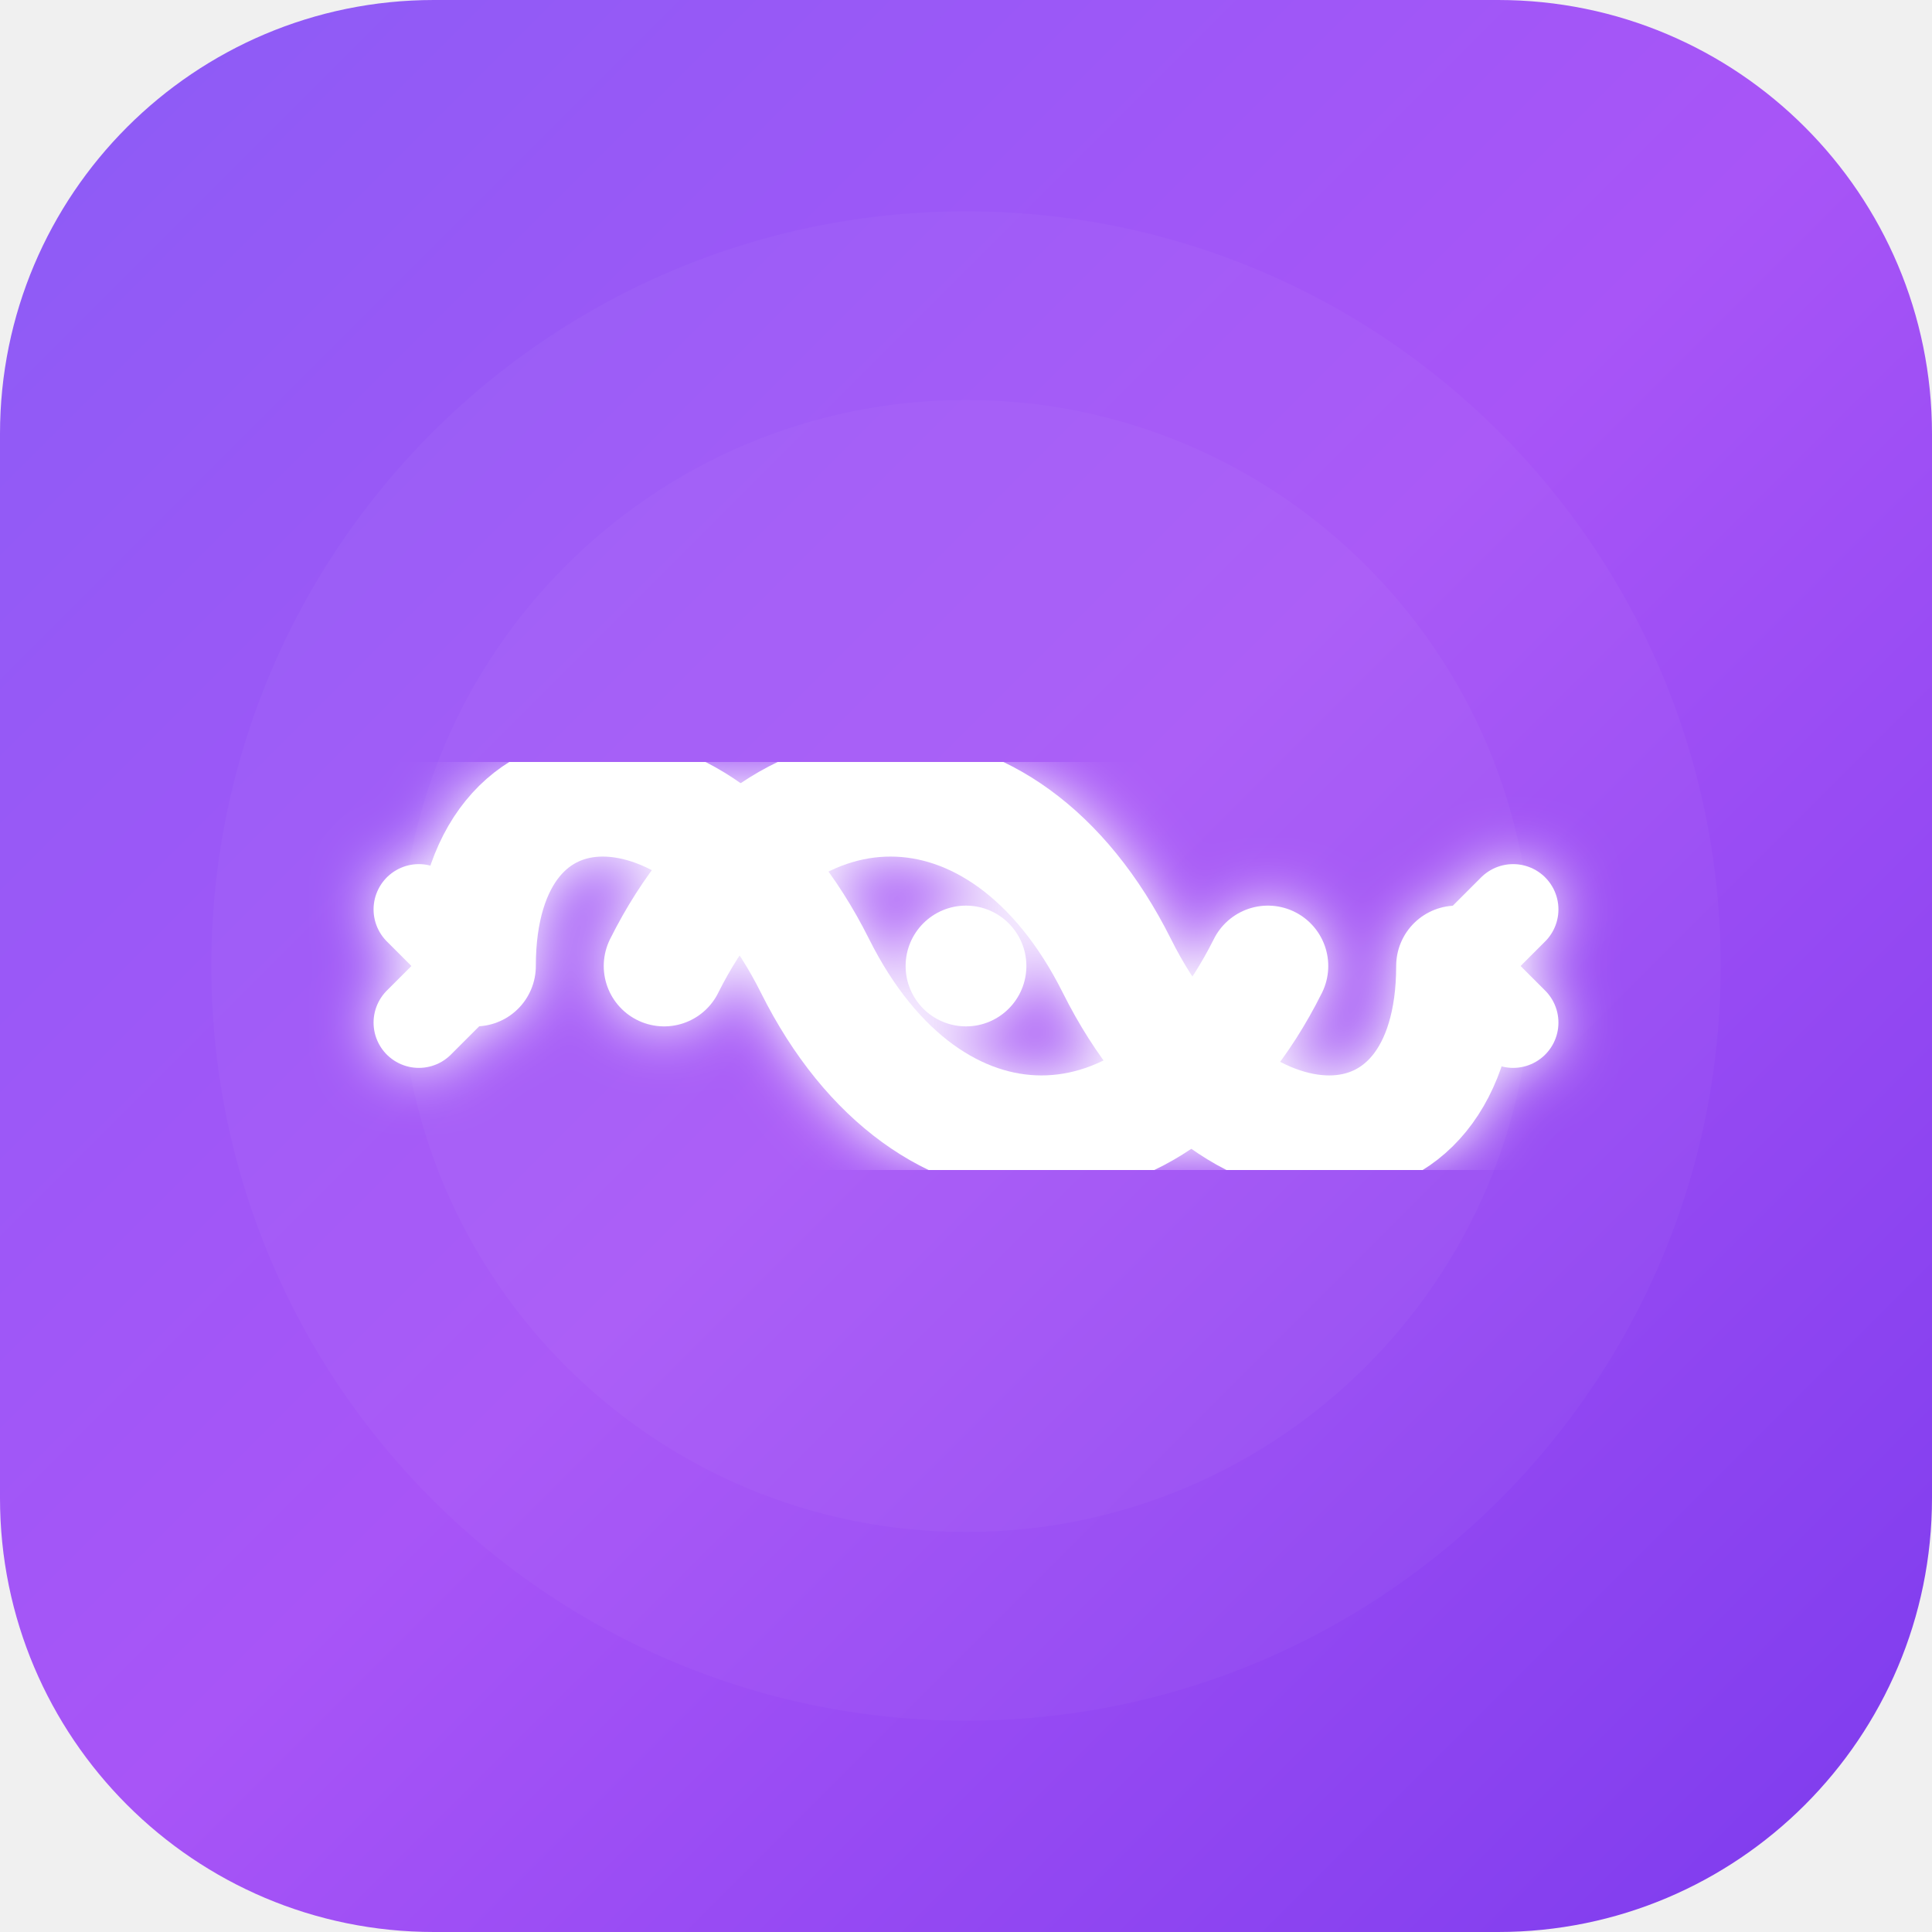
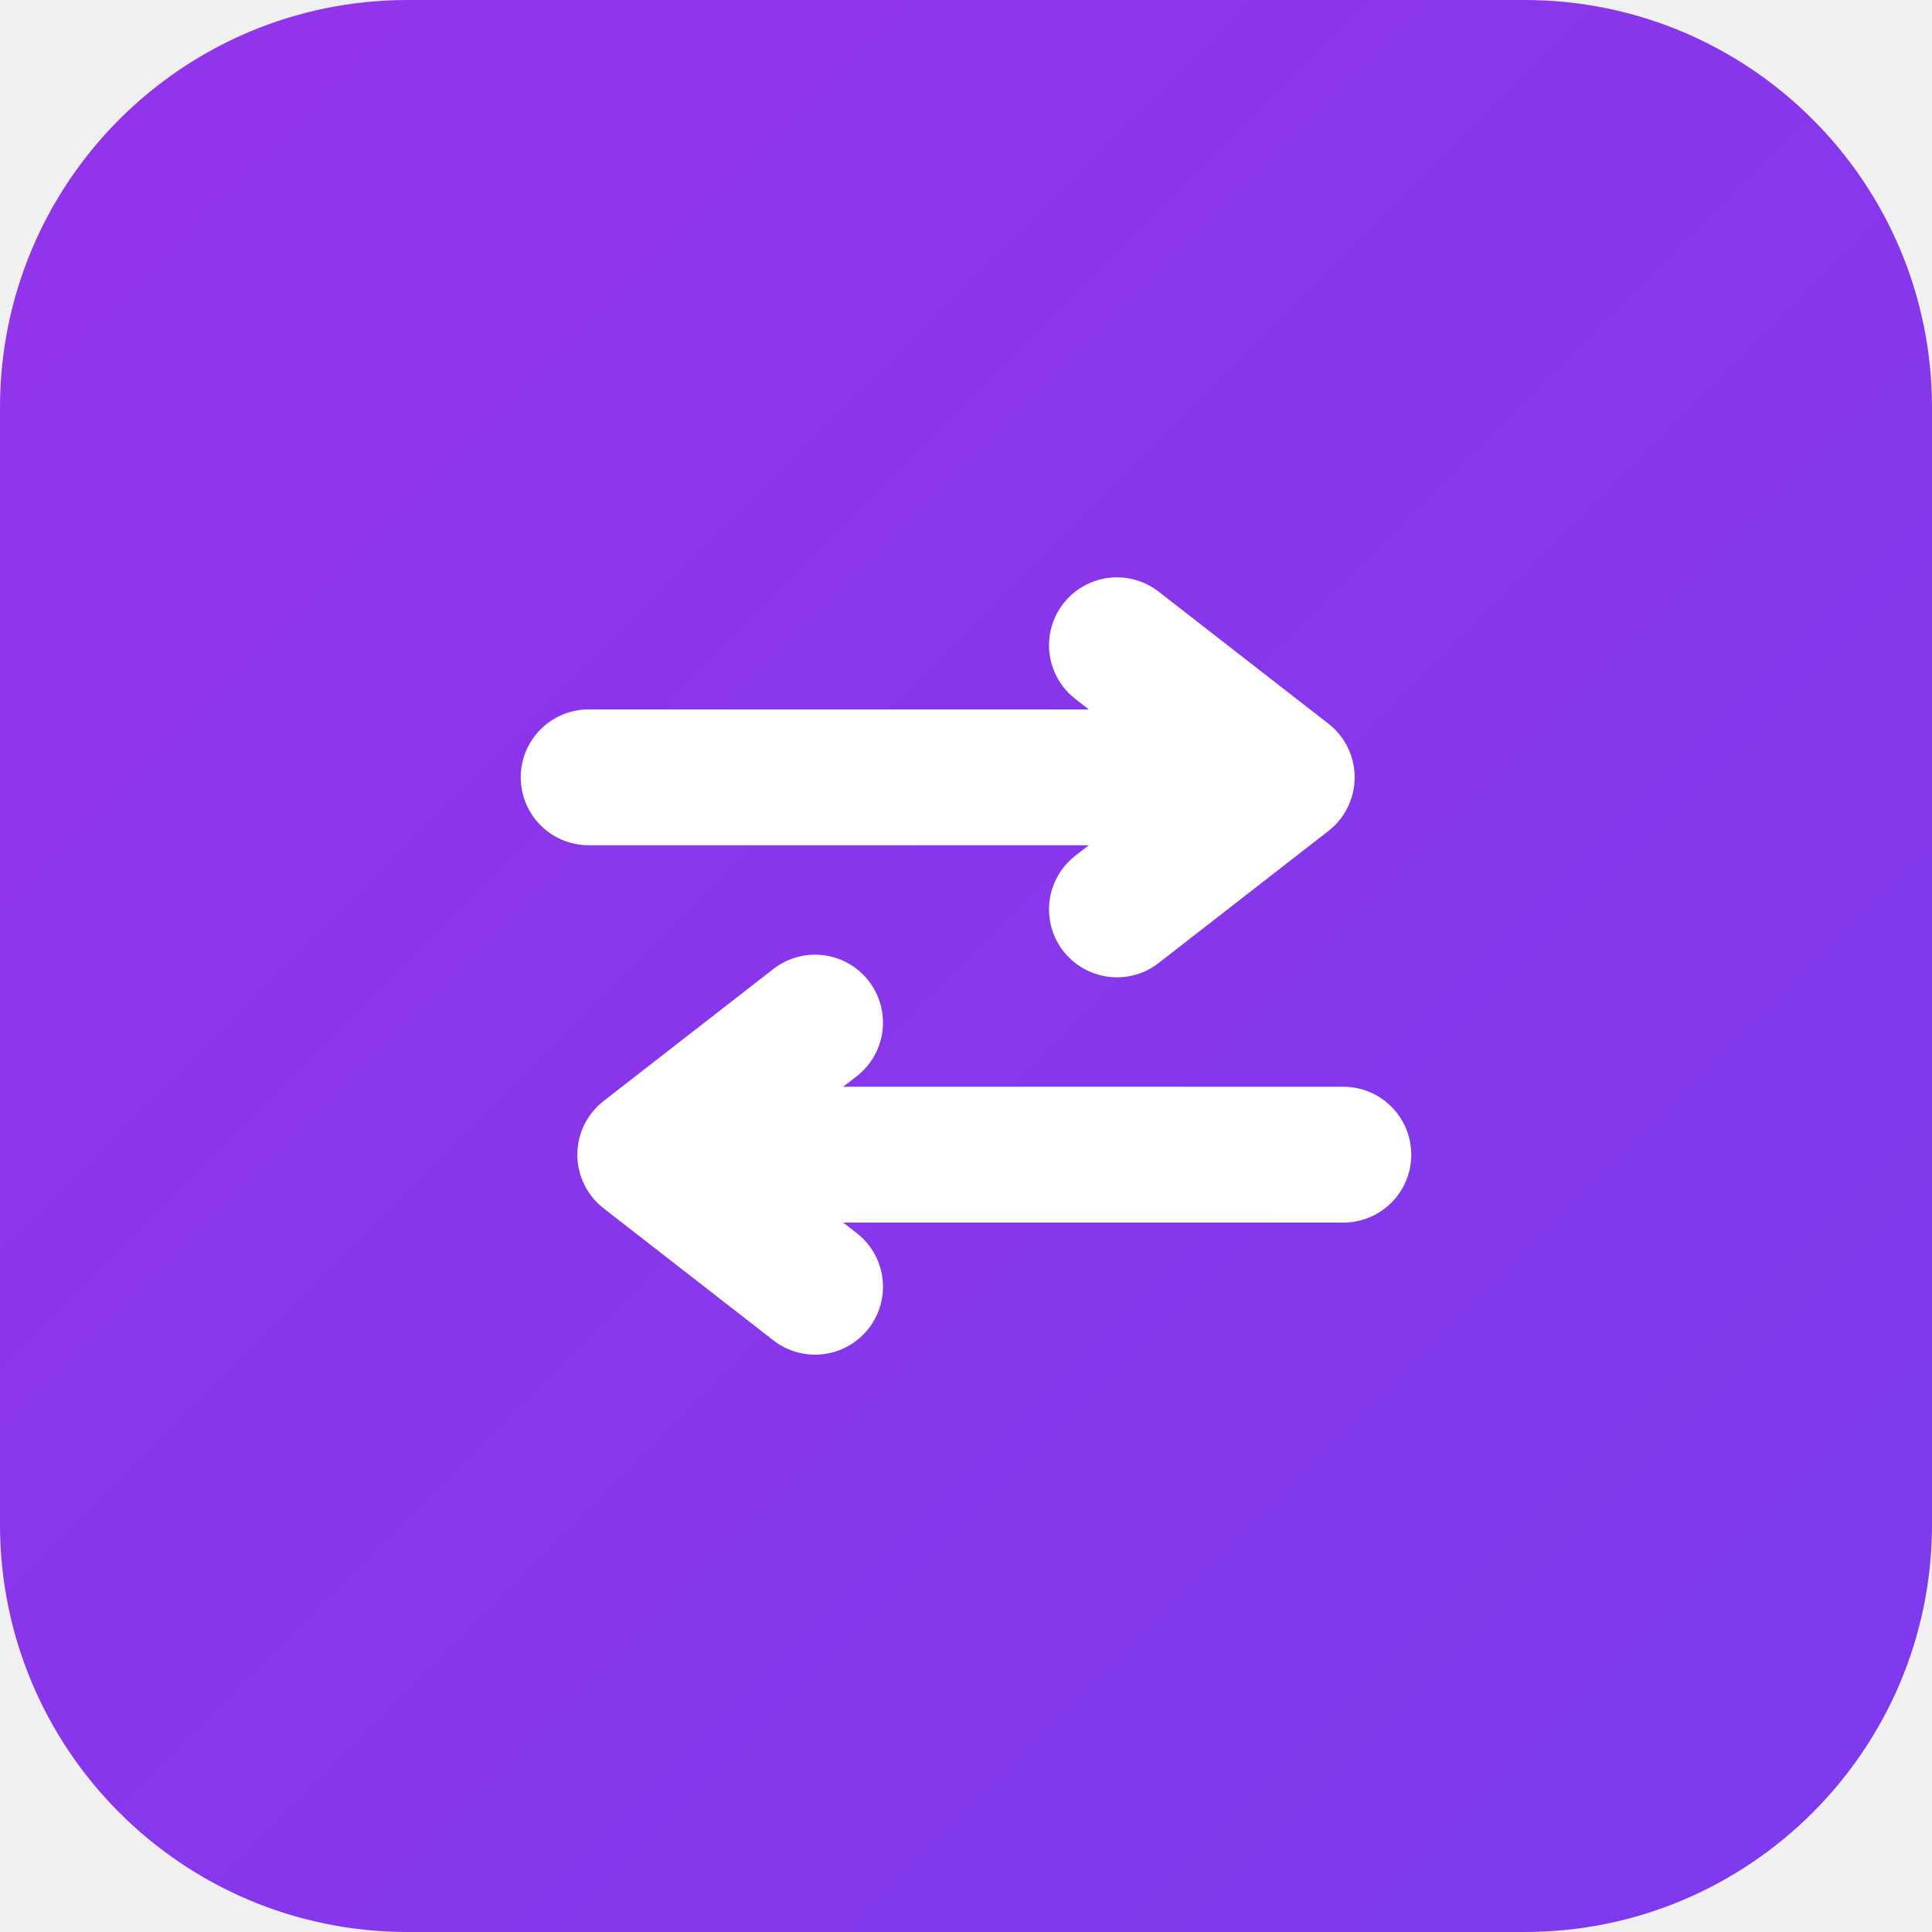
<svg xmlns="http://www.w3.org/2000/svg" width="512" height="512" viewBox="0 0 512 512">
  <defs>
-     <linearGradient id="bgGrad" x1="0%" y1="0%" x2="100%" y2="100%">
-       <stop offset="0%" stop-color="#8B5CF6" />
-       <stop offset="50%" stop-color="#A855F7" />
+     <linearGradient id="bg" x1="0%" y1="0%" x2="100%" y2="100%">
+       <stop offset="0%" stop-color="#9333EA" />
      <stop offset="100%" stop-color="#7C3AED" />
    </linearGradient>
-     <filter id="glow">
-       <feGaussianBlur stdDeviation="8" result="coloredBlur" />
-       <feMerge>
-         <feMergeNode in="coloredBlur" />
-         <feMergeNode in="SourceGraphic" />
-       </feMerge>
-     </filter>
  </defs>
-   <rect width="512" height="512" rx="115" fill="url(#bgGrad)" />
-   <circle cx="256" cy="256" r="200" fill="white" opacity="0.03" />
-   <circle cx="256" cy="256" r="150" fill="white" opacity="0.03" />
-   <g transform="translate(256, 256)" filter="url(#glow)">
-     <path d="M-130 0 C-130 -60, -70 -60, -40 0 C-10 60, 50 60, 80 0" stroke="white" stroke-width="32" fill="none" stroke-linecap="round" />
-     <path d="M130 0 C130 60, 70 60, 40 0 C10 -60, -50 -60, -80 0" stroke="white" stroke-width="32" fill="none" stroke-linecap="round" />
-     <path d="M-145 -15 L-130 0 L-145 15" stroke="white" stroke-width="24" fill="none" stroke-linecap="round" stroke-linejoin="round" />
-     <path d="M145 15 L130 0 L145 -15" stroke="white" stroke-width="24" fill="none" stroke-linecap="round" stroke-linejoin="round" />
-     <circle cx="0" cy="0" r="16" fill="white" />
+   <rect width="512" height="512" rx="108" fill="url(#bg)" />
+   <g transform="translate(256, 256)">
+     <g transform="translate(0, -50)">
+       <line x1="-100" y1="0" x2="70" y2="0" stroke="white" stroke-width="36" stroke-linecap="round" />
+       <polyline points="40,-35 85,0 40,35" stroke="white" stroke-width="36" fill="none" stroke-linecap="round" stroke-linejoin="round" />
+     </g>
+     <g transform="translate(0, 50)">
+       <line x1="100" y1="0" x2="-70" y2="0" stroke="white" stroke-width="36" stroke-linecap="round" />
+       <polyline points="-40,35 -85,0 -40,-35" stroke="white" stroke-width="36" fill="none" stroke-linecap="round" stroke-linejoin="round" />
+     </g>
  </g>
</svg>
